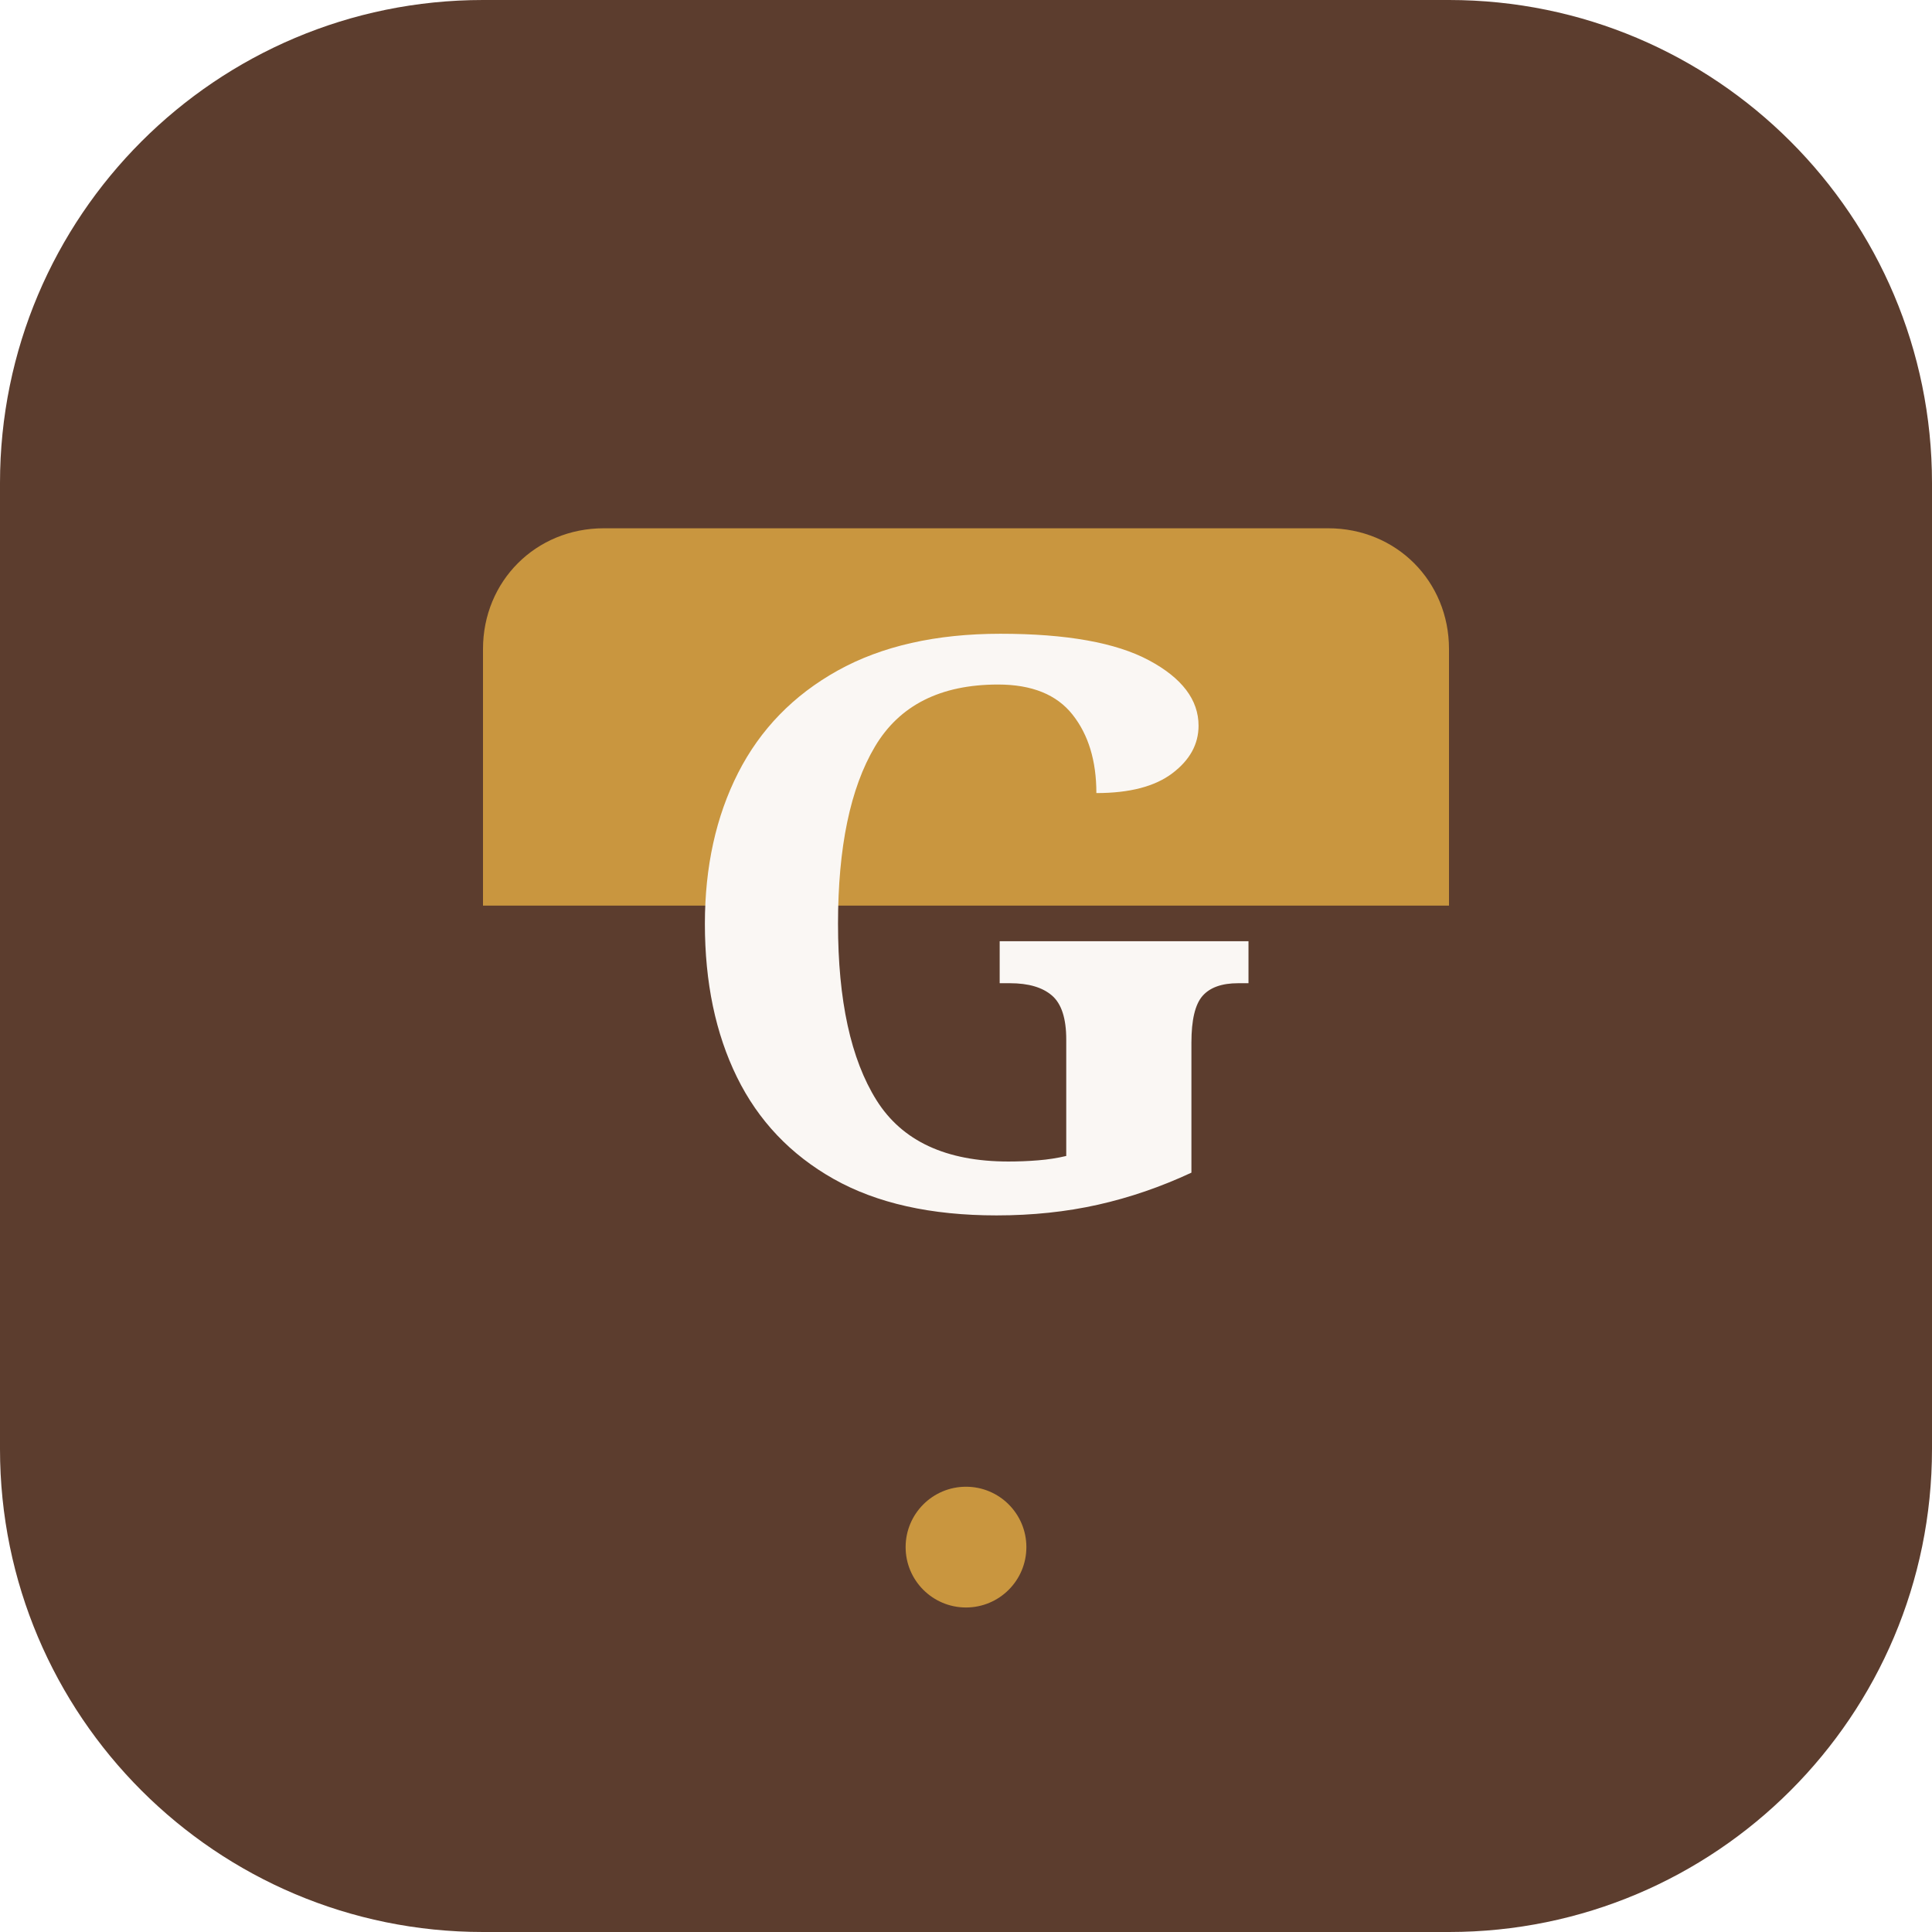
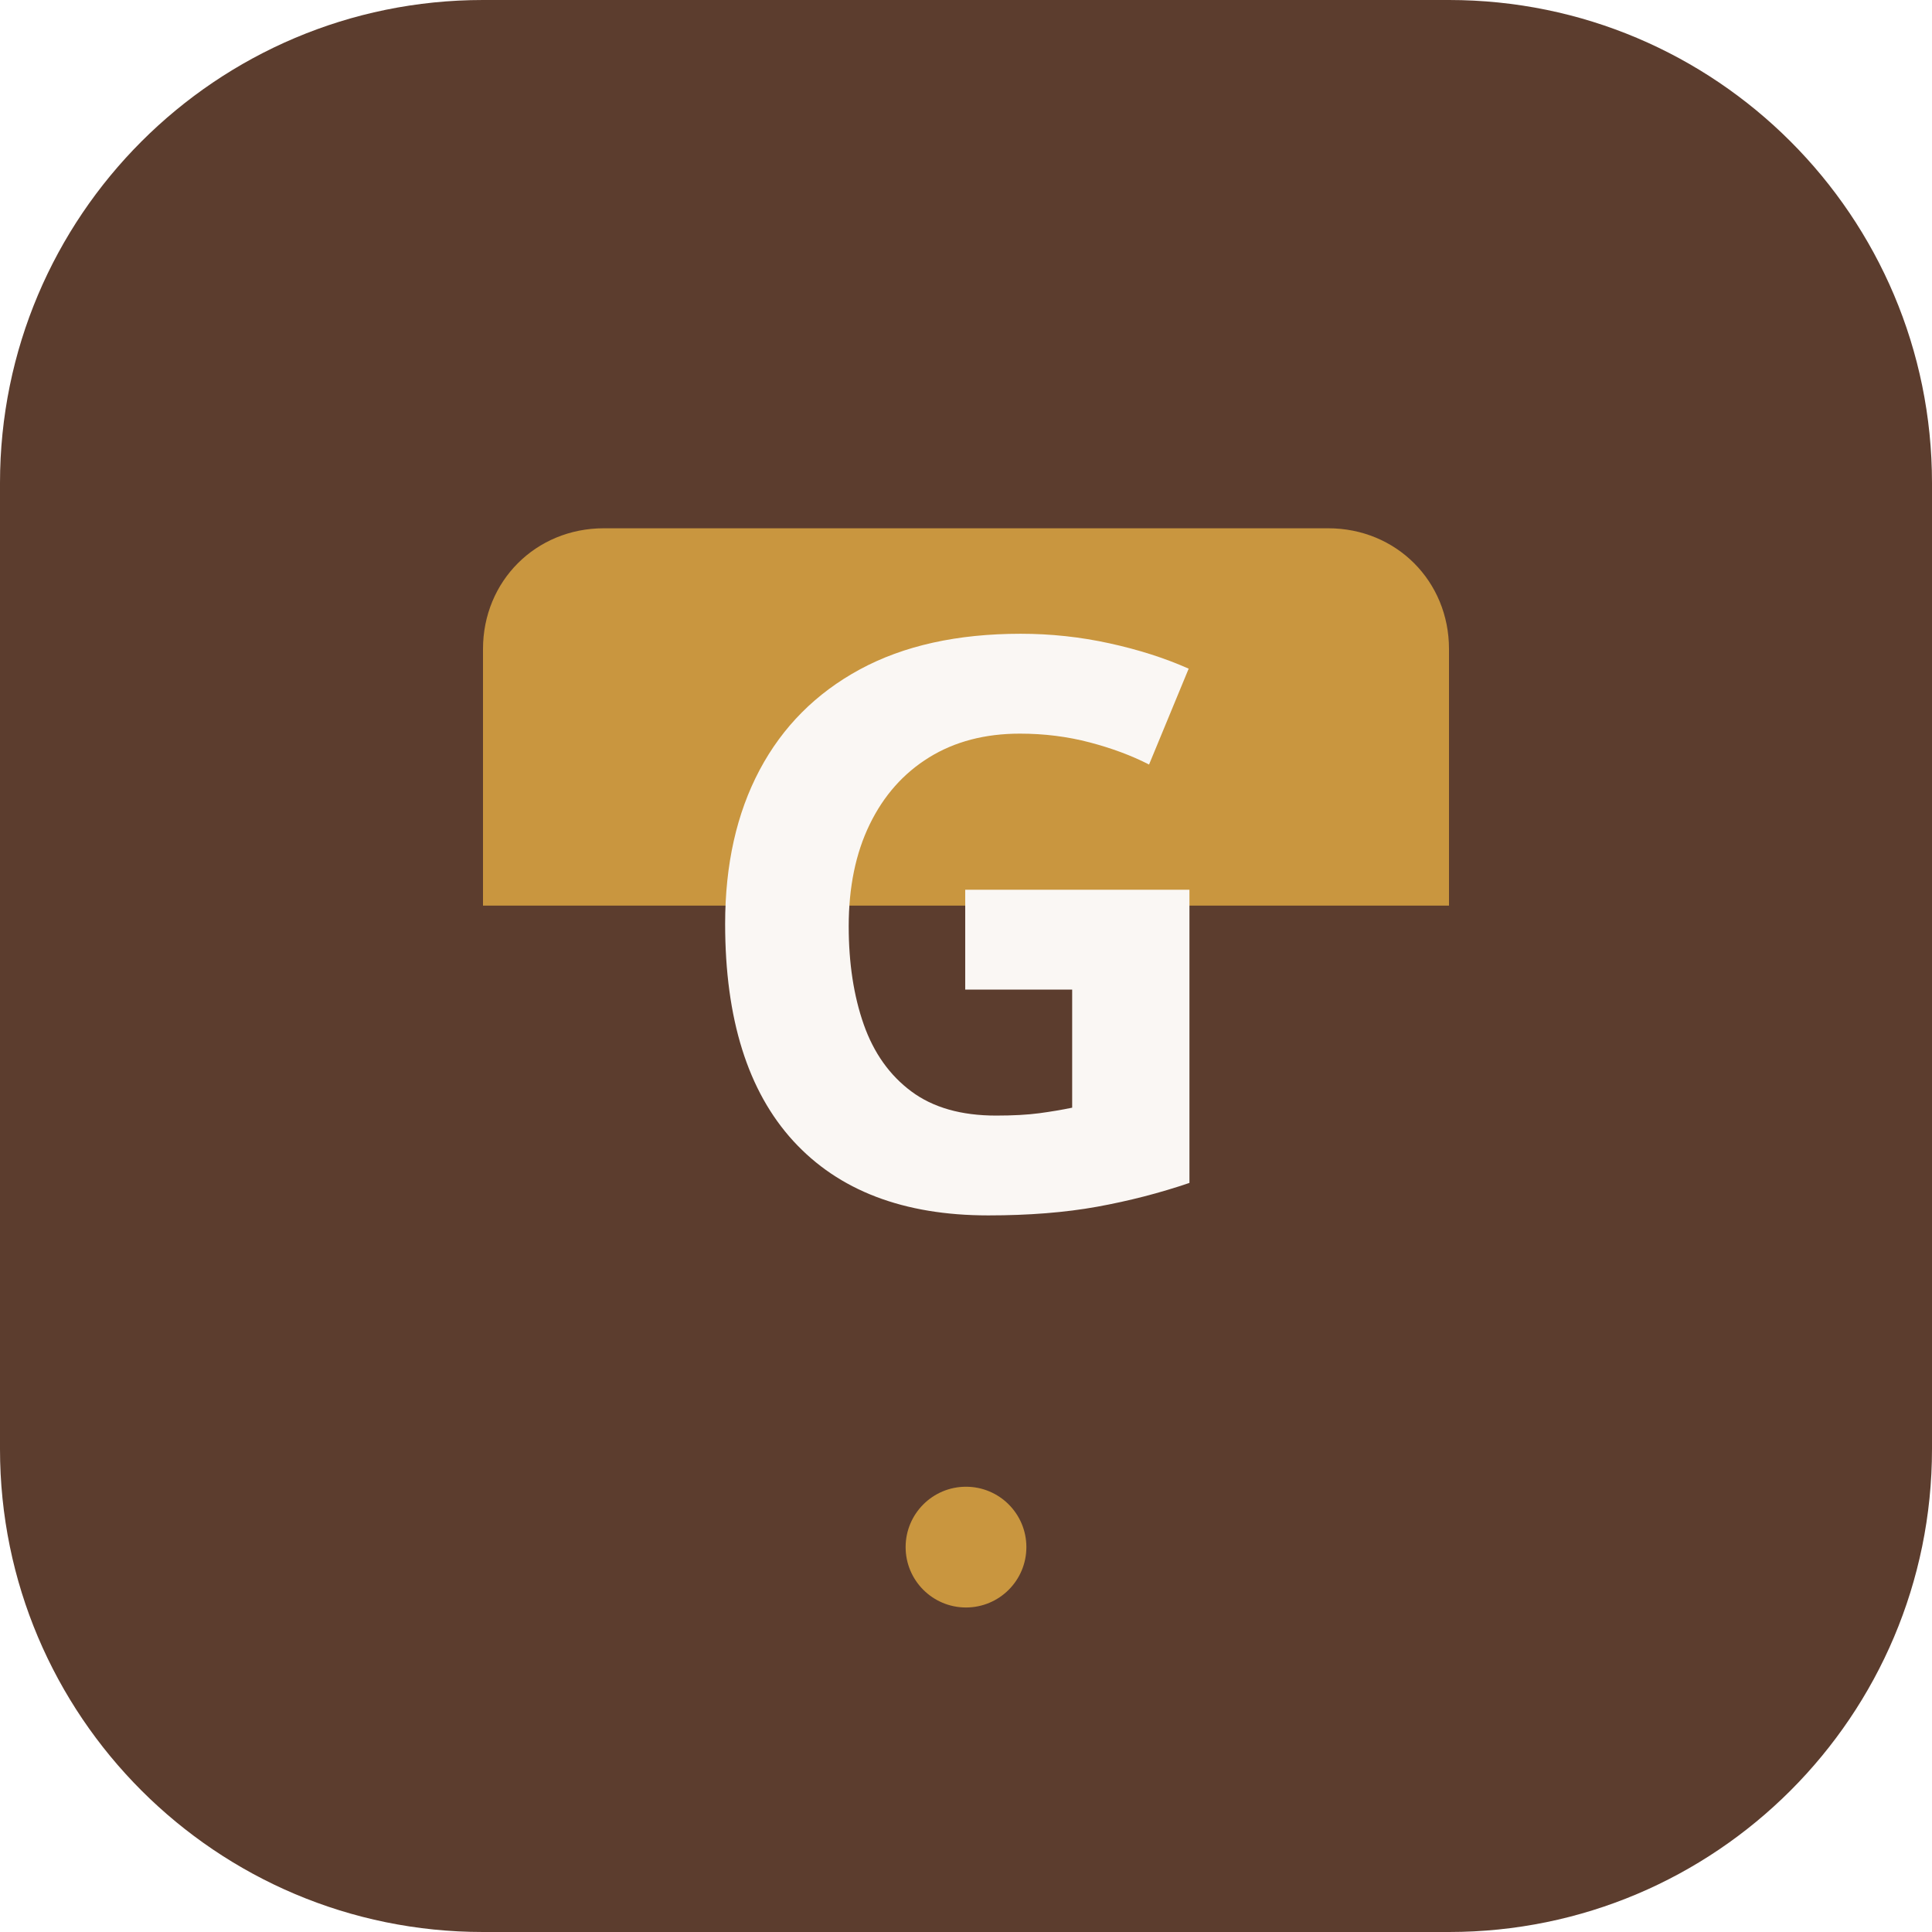
<svg xmlns="http://www.w3.org/2000/svg" viewBox="0 0 512 512" width="512" height="512">
  <rect width="512" height="512" rx="128" fill="#5C3D2E" />
  <path d="M160 140 H352 C370 140 384 154 384 172 V240 H128 V172 C128 154 142 140 160 140 Z" fill="#C9963F" />
-   <text x="256" y="320" font-family="'Playfair Display', serif" font-weight="bold" font-size="210" fill="#FAF7F4" text-anchor="middle">G</text>
+   <text x="256" y="320" font-family="'Plus Jakarta Sans', sans-serif" font-weight="800" font-size="210" fill="#FAF7F4" text-anchor="middle">G</text>
  <circle cx="256" cy="410" r="16" fill="#C9963F" />
</svg>
